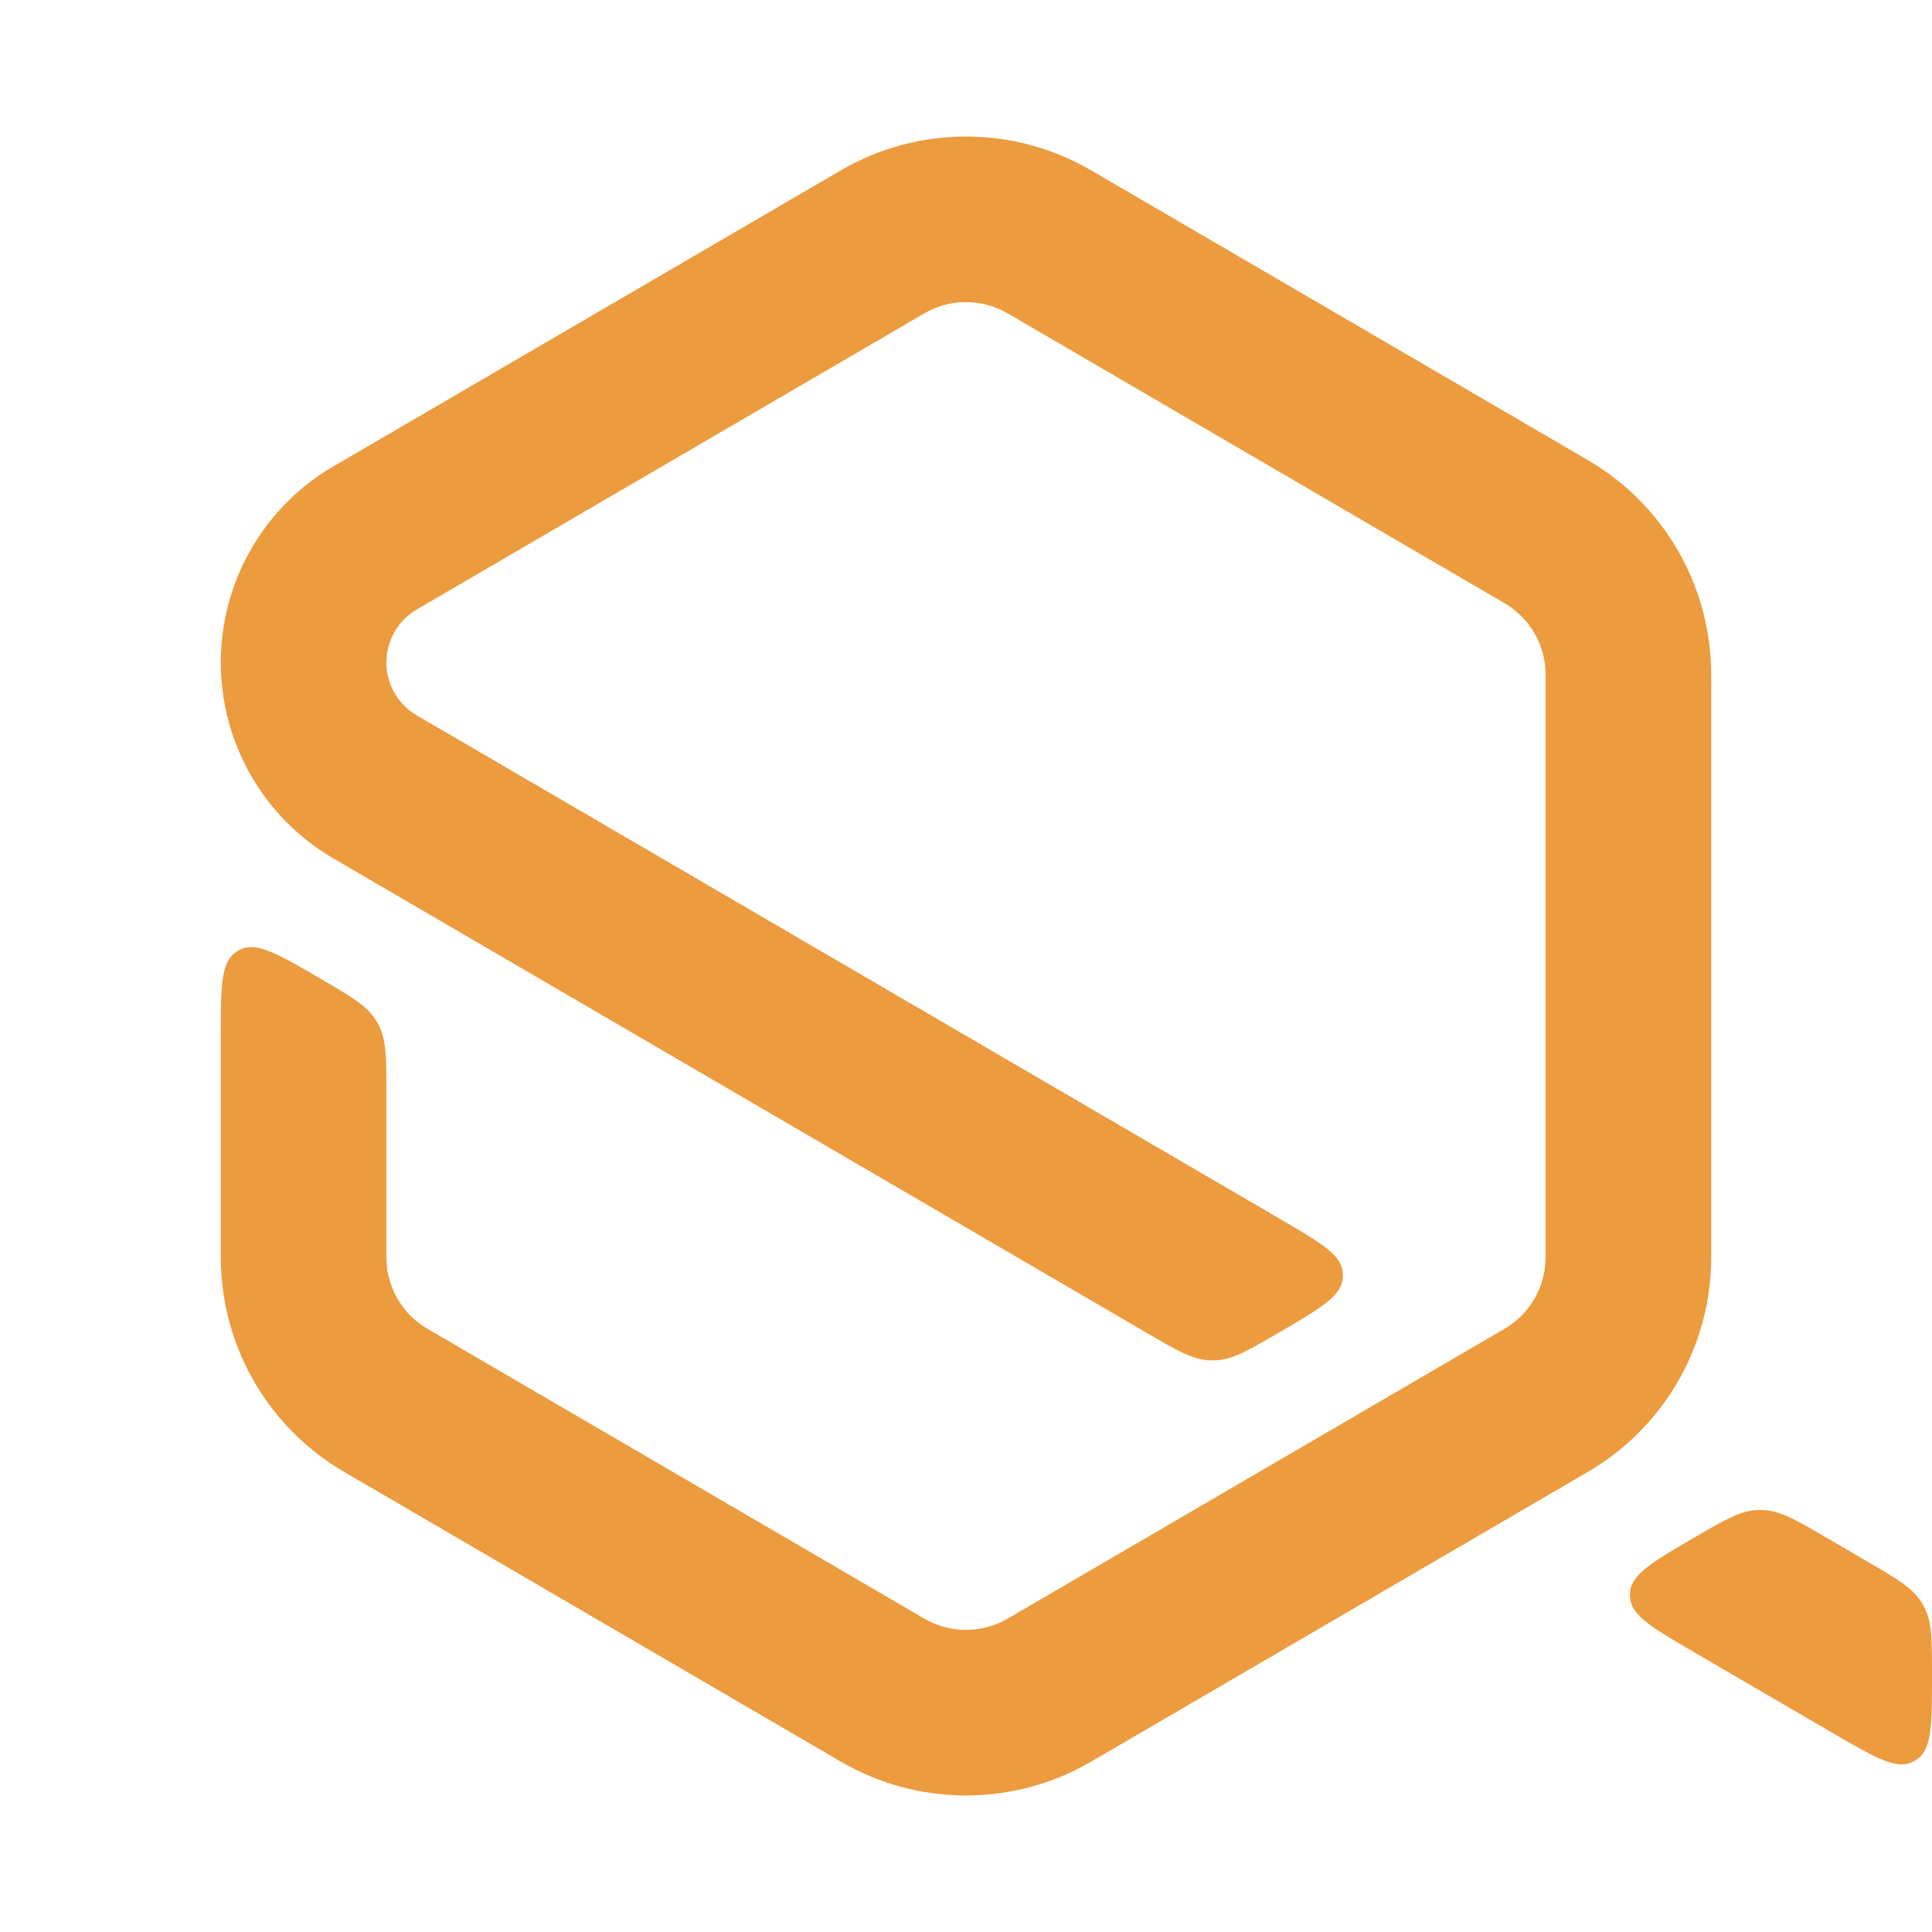
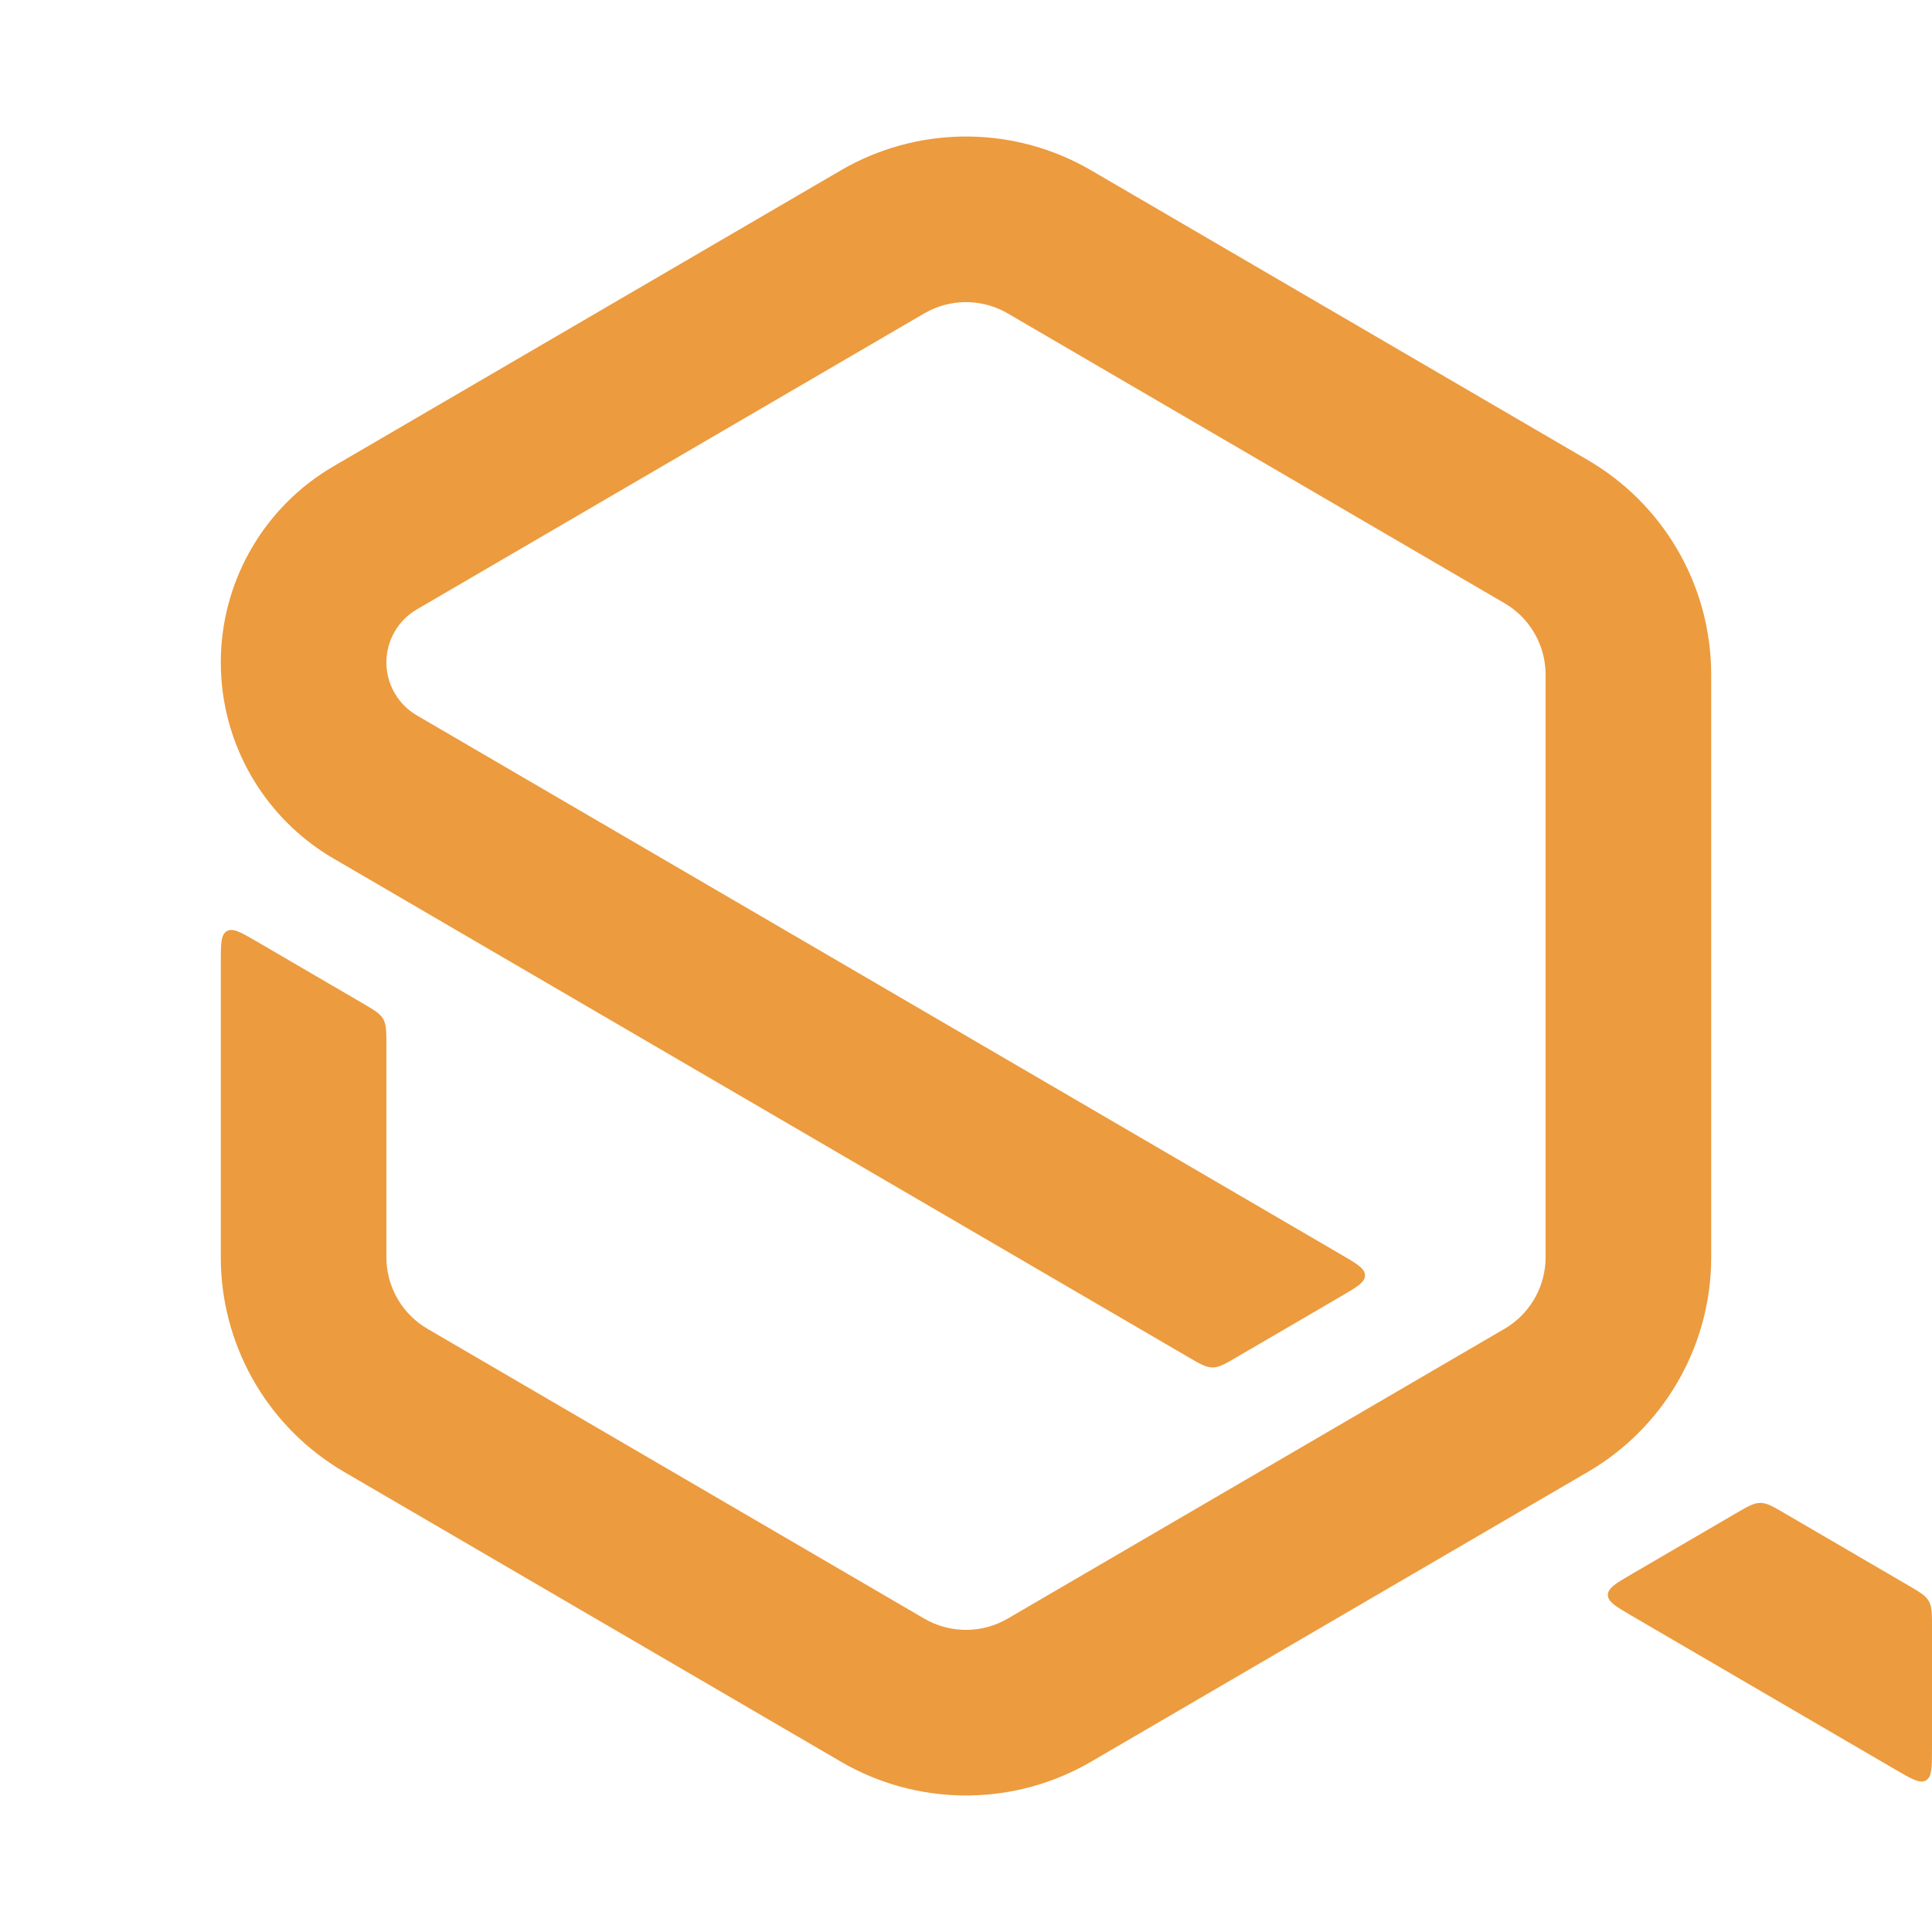
- <svg xmlns="http://www.w3.org/2000/svg" width="28" height="28" viewBox="0 0 28 28" fill="none">
-   <path fill-rule="evenodd" clip-rule="evenodd" d="M15.814 2.469L15.701 2.406C14.601 1.816 13.27 1.837 12.186 2.469L4.832 6.759L4.732 6.819C3.781 7.42 3.2 8.469 3.2 9.6C3.2 10.77 3.821 11.852 4.832 12.441L16.609 19.311C17.058 19.573 17.282 19.703 17.528 19.715C17.558 19.716 17.588 19.716 17.619 19.715C17.865 19.703 18.089 19.573 18.538 19.311C19.137 18.961 19.437 18.786 19.46 18.529C19.463 18.499 19.463 18.469 19.46 18.439C19.437 18.182 19.137 18.008 18.538 17.658L6.041 10.368L5.984 10.332C5.745 10.167 5.6 9.894 5.6 9.6C5.6 9.284 5.768 8.991 6.041 8.832L13.395 4.542L13.471 4.501C13.83 4.325 14.256 4.339 14.605 4.542L21.805 8.742L21.872 8.784C22.201 9.006 22.4 9.378 22.4 9.778V18.221L22.397 18.301C22.371 18.697 22.15 19.056 21.805 19.258L14.605 23.458L14.529 23.499C14.17 23.675 13.744 23.662 13.395 23.458L6.195 19.258L6.128 19.216C5.799 18.994 5.6 18.622 5.6 18.221L5.6 15.846C5.6 15.329 5.6 15.07 5.486 14.853C5.474 14.829 5.461 14.806 5.446 14.783C5.316 14.575 5.092 14.445 4.646 14.185C4.032 13.826 3.725 13.647 3.487 13.759C3.462 13.771 3.439 13.784 3.417 13.8C3.2 13.949 3.2 14.304 3.2 15.015V18.221L3.202 18.341C3.243 19.575 3.915 20.706 4.986 21.331L12.186 25.531L12.299 25.594C13.399 26.184 14.73 26.163 15.814 25.531L23.014 21.331L23.116 21.269C24.162 20.612 24.8 19.462 24.8 18.221V9.778L24.798 9.659C24.757 8.425 24.085 7.294 23.014 6.669L15.814 2.469ZM25.466 21.885C25.22 21.896 24.996 22.027 24.547 22.288C23.948 22.638 23.648 22.813 23.625 23.07C23.622 23.1 23.622 23.13 23.625 23.16C23.648 23.417 23.948 23.592 24.547 23.942L26.554 25.112C27.168 25.47 27.475 25.65 27.713 25.537C27.738 25.526 27.761 25.512 27.783 25.497C28 25.348 28 24.993 28 24.282C28 23.765 28 23.506 27.886 23.289C27.874 23.265 27.861 23.242 27.846 23.219C27.716 23.012 27.492 22.881 27.046 22.621L26.476 22.288C26.027 22.027 25.803 21.896 25.557 21.885C25.527 21.883 25.497 21.883 25.466 21.885Z" fill="#EC9B3E" />
+ <svg xmlns="http://www.w3.org/2000/svg" width="80" height="80" viewBox="0 0 80 80" fill="none">
+   <path fill-rule="evenodd" clip-rule="evenodd" d="M45.183 7.054L44.86 6.873C41.717 5.188 37.913 5.248 34.817 7.054L13.805 19.311L13.52 19.484C10.802 21.201 9.143 24.198 9.143 27.429C9.143 30.771 10.918 33.862 13.805 35.546L49.202 56.194L49.202 56.194C49.693 56.48 49.939 56.624 50.209 56.624C50.48 56.624 50.726 56.48 51.217 56.193L55.532 53.676C56.191 53.292 56.521 53.099 56.521 52.812C56.521 52.525 56.191 52.333 55.532 51.949L17.261 29.623L17.098 29.52C16.414 29.048 16 28.268 16 27.429C16 26.525 16.48 25.689 17.261 25.234L38.272 12.977L38.489 12.861C39.515 12.357 40.731 12.396 41.727 12.977L62.299 24.977L62.492 25.098C63.431 25.733 64 26.795 64 27.939V52.062L63.992 52.289C63.917 53.42 63.286 54.447 62.299 55.023L41.727 67.023L41.511 67.139C40.485 67.643 39.269 67.604 38.272 67.023L17.701 55.023L17.508 54.902C16.569 54.267 16 53.205 16 52.062L16 43.267C16 42.706 16 42.426 15.867 42.194C15.734 41.963 15.492 41.822 15.008 41.539L10.647 38.995C9.979 38.606 9.645 38.411 9.394 38.555C9.143 38.699 9.143 39.086 9.143 39.859V52.062L9.148 52.404C9.265 55.93 11.185 59.16 14.246 60.946L34.817 72.946L35.14 73.127C38.283 74.812 42.087 74.752 45.183 72.946L65.754 60.946L66.047 60.769C69.034 58.891 70.857 55.605 70.857 52.062V27.939L70.851 27.596C70.734 24.07 68.815 20.84 65.754 19.054L45.183 7.054ZM72.891 62.232C72.62 62.232 72.374 62.375 71.883 62.662L67.568 65.179C66.909 65.564 66.579 65.756 66.579 66.043C66.579 66.33 66.909 66.522 67.568 66.907L78.496 73.282C79.164 73.671 79.498 73.866 79.749 73.722C80 73.578 80 73.191 80 72.418V67.37C80 66.809 80 66.528 79.867 66.297C79.734 66.066 79.492 65.925 79.008 65.642L73.898 62.662C73.407 62.375 73.161 62.232 72.891 62.232Z" fill="#EC9B3E" />
</svg>
